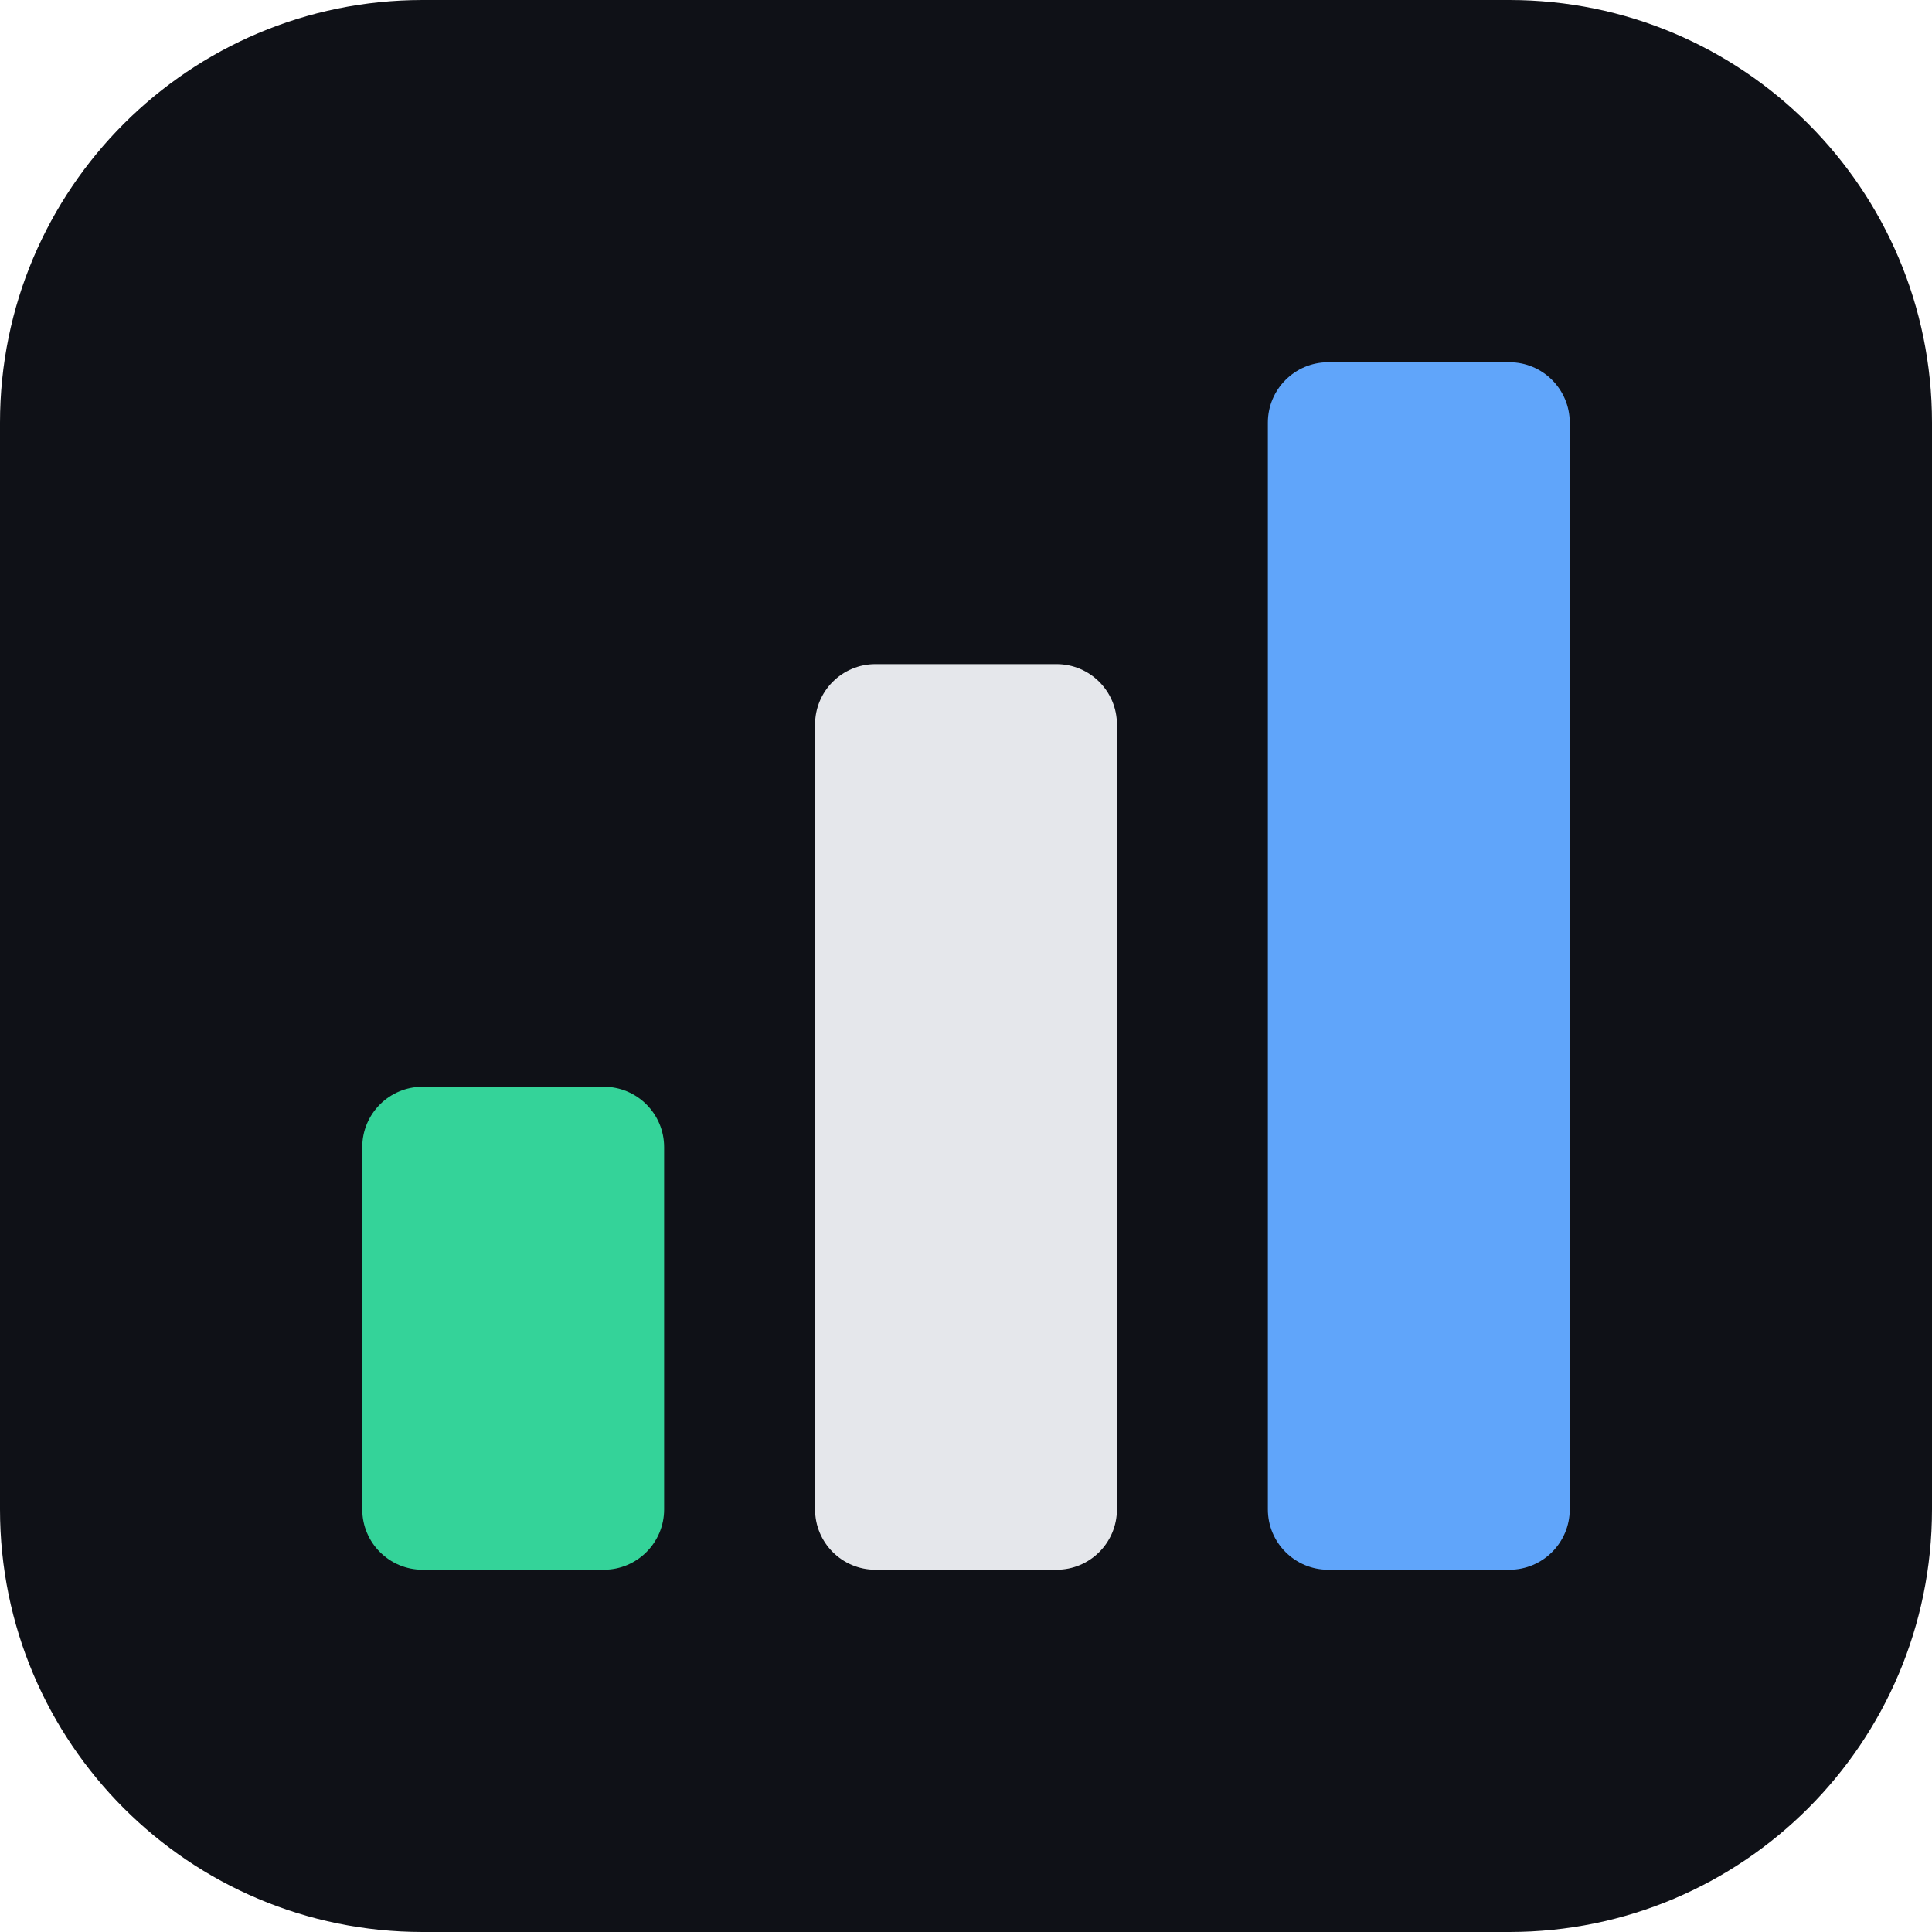
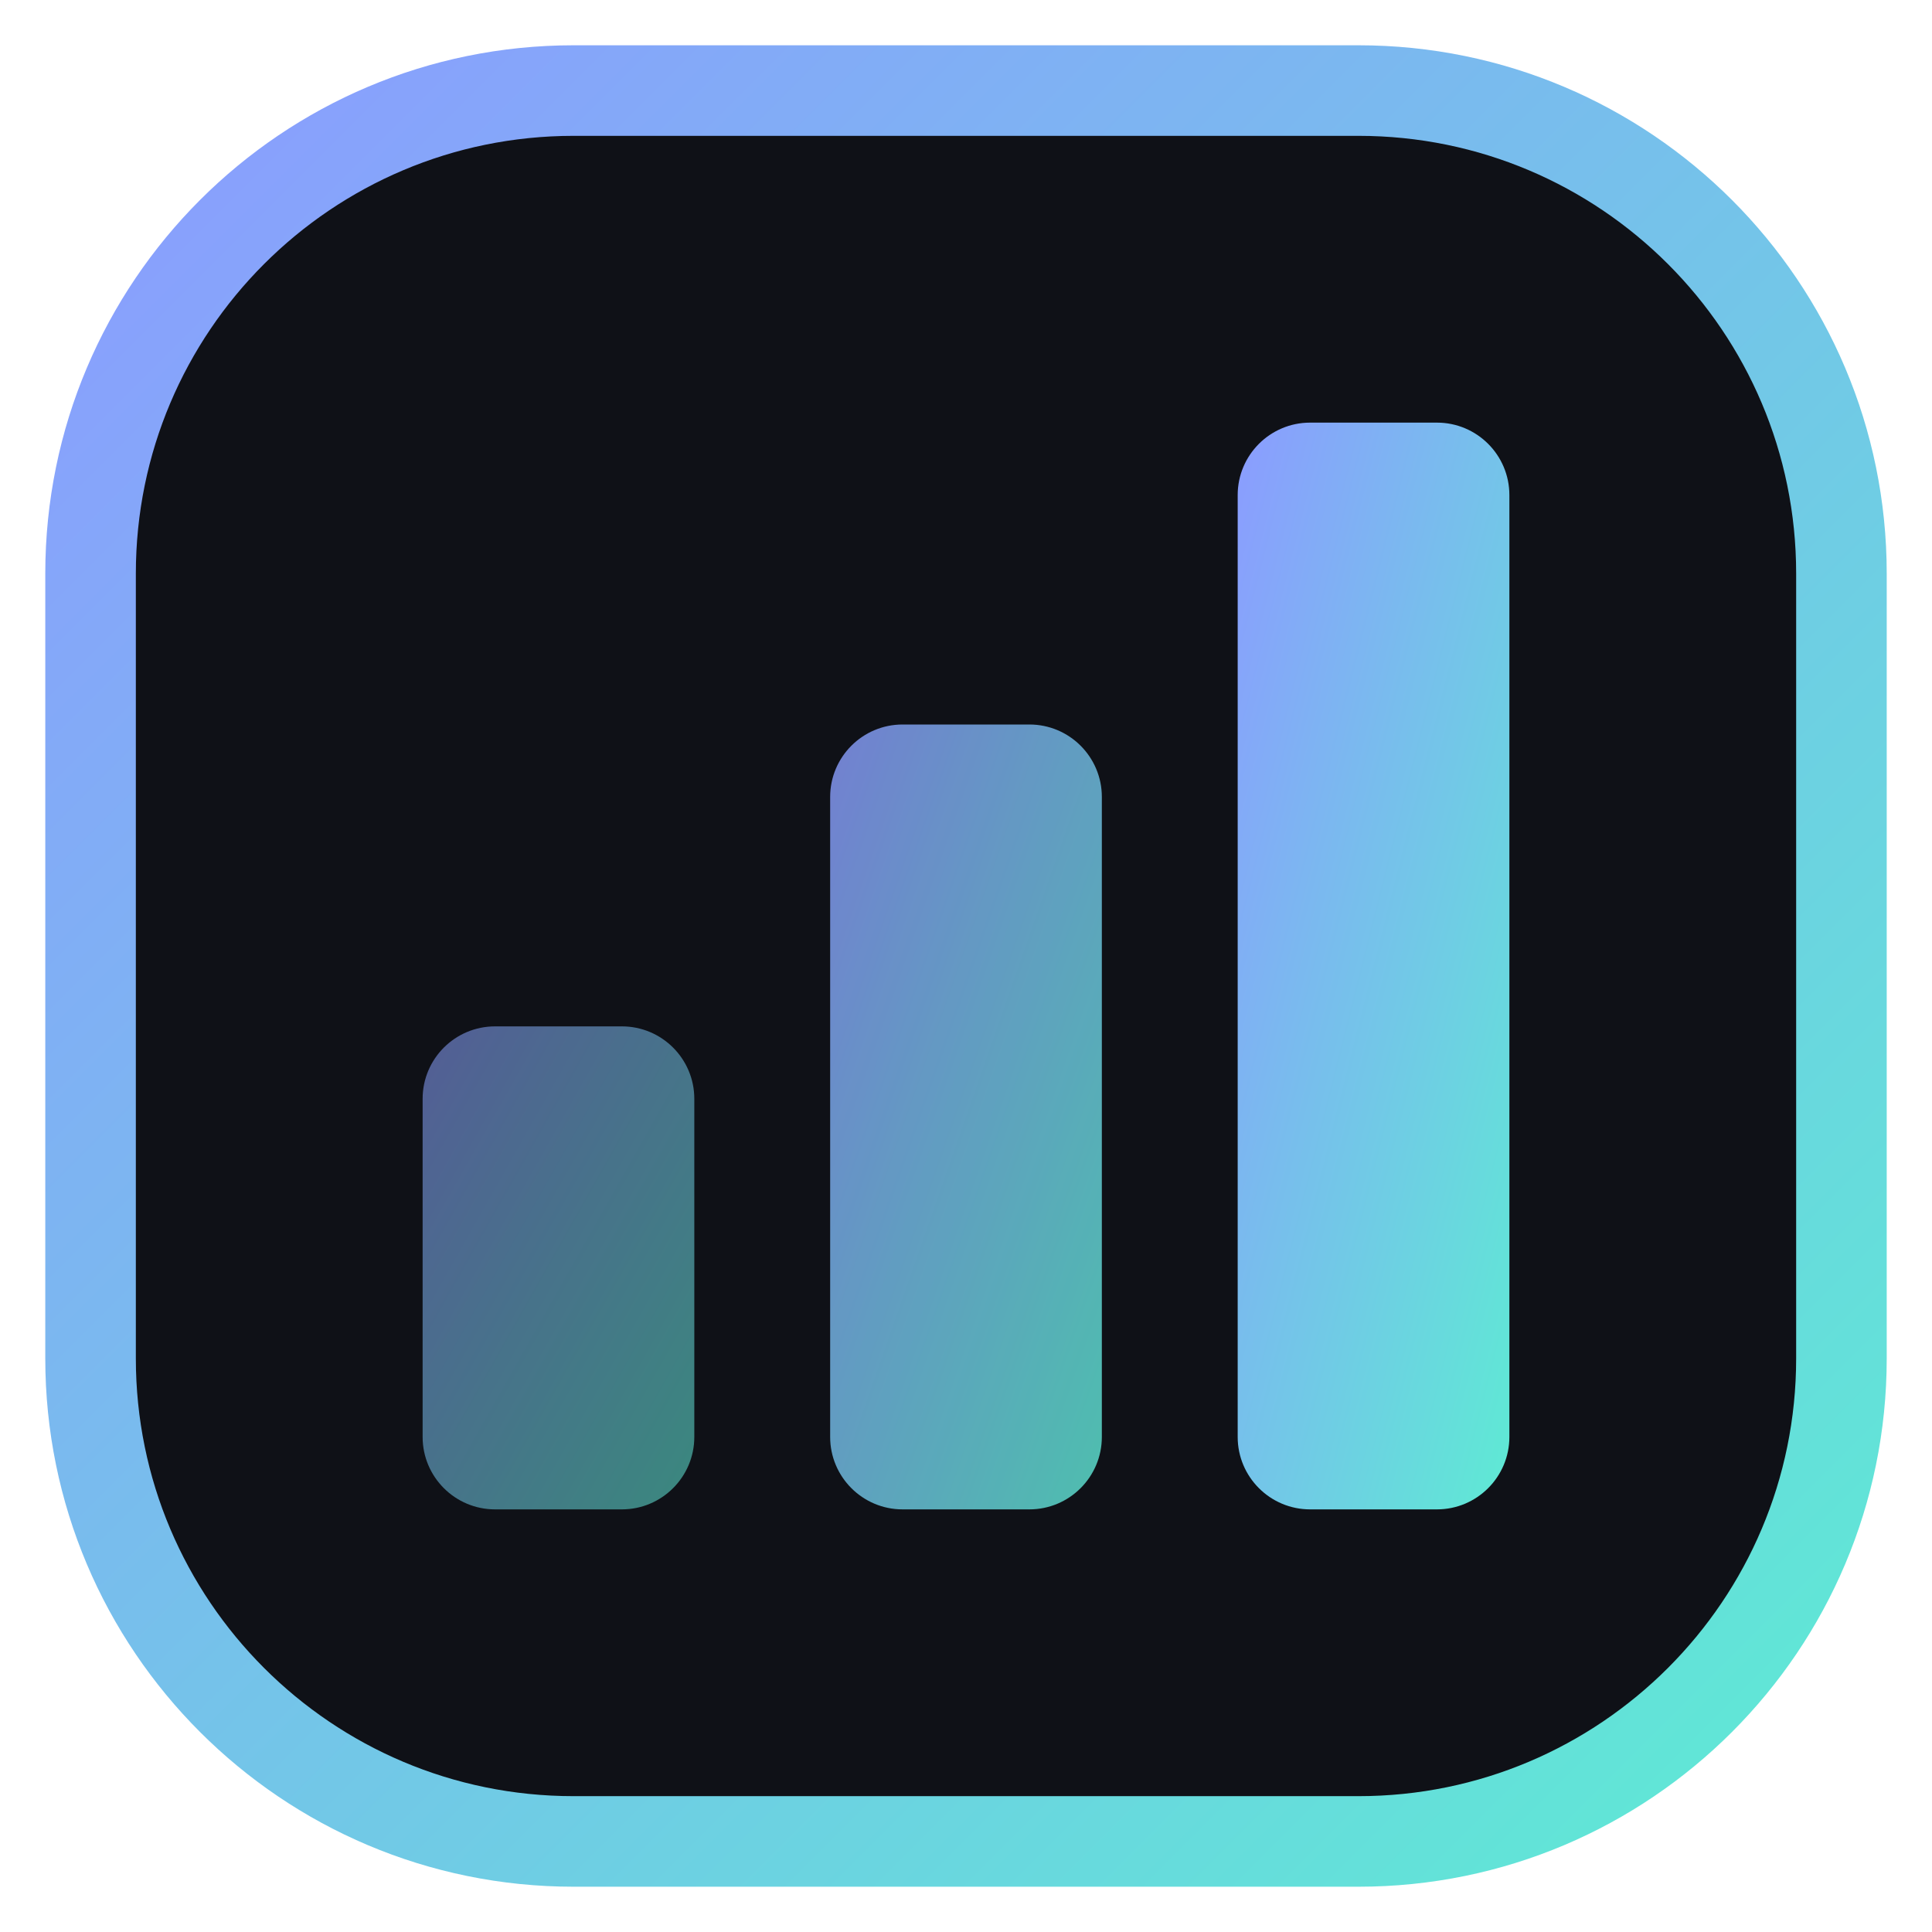
<svg xmlns="http://www.w3.org/2000/svg" viewBox="0 0 32 32">
-   <rect width="32" height="32" rx="7" fill="#0f1117" />
-   <rect x="6" y="18" width="5" height="8" rx="1" fill="#34d399" />
-   <rect x="13.5" y="11" width="5" height="15" rx="1" fill="#e5e7eb" />
-   <rect x="21" y="6" width="5" height="20" rx="1" fill="#60a5fa" />
+   <defs>
+     <linearGradient id="g" x1="0" y1="0" x2="1" y2="1">
+       <stop offset="0" stop-color="#8b9cff" />
+       <stop offset="1" stop-color="#5eead4" />
+     </linearGradient>
+   </defs>
+   <rect x="1.5" y="1.5" width="29" height="29" rx="8" fill="#0f1117" stroke="url(#g)" stroke-width="1.5" />
+   <rect x="7" y="17" width="4.5" height="8" rx="1.2" fill="url(#g)" opacity=".55" />
+   <rect x="13.75" y="12" width="4.5" height="13" rx="1.2" fill="url(#g)" opacity=".8" />
+   <rect x="20.5" y="7" width="4.5" height="18" rx="1.2" fill="url(#g)" />
</svg>
